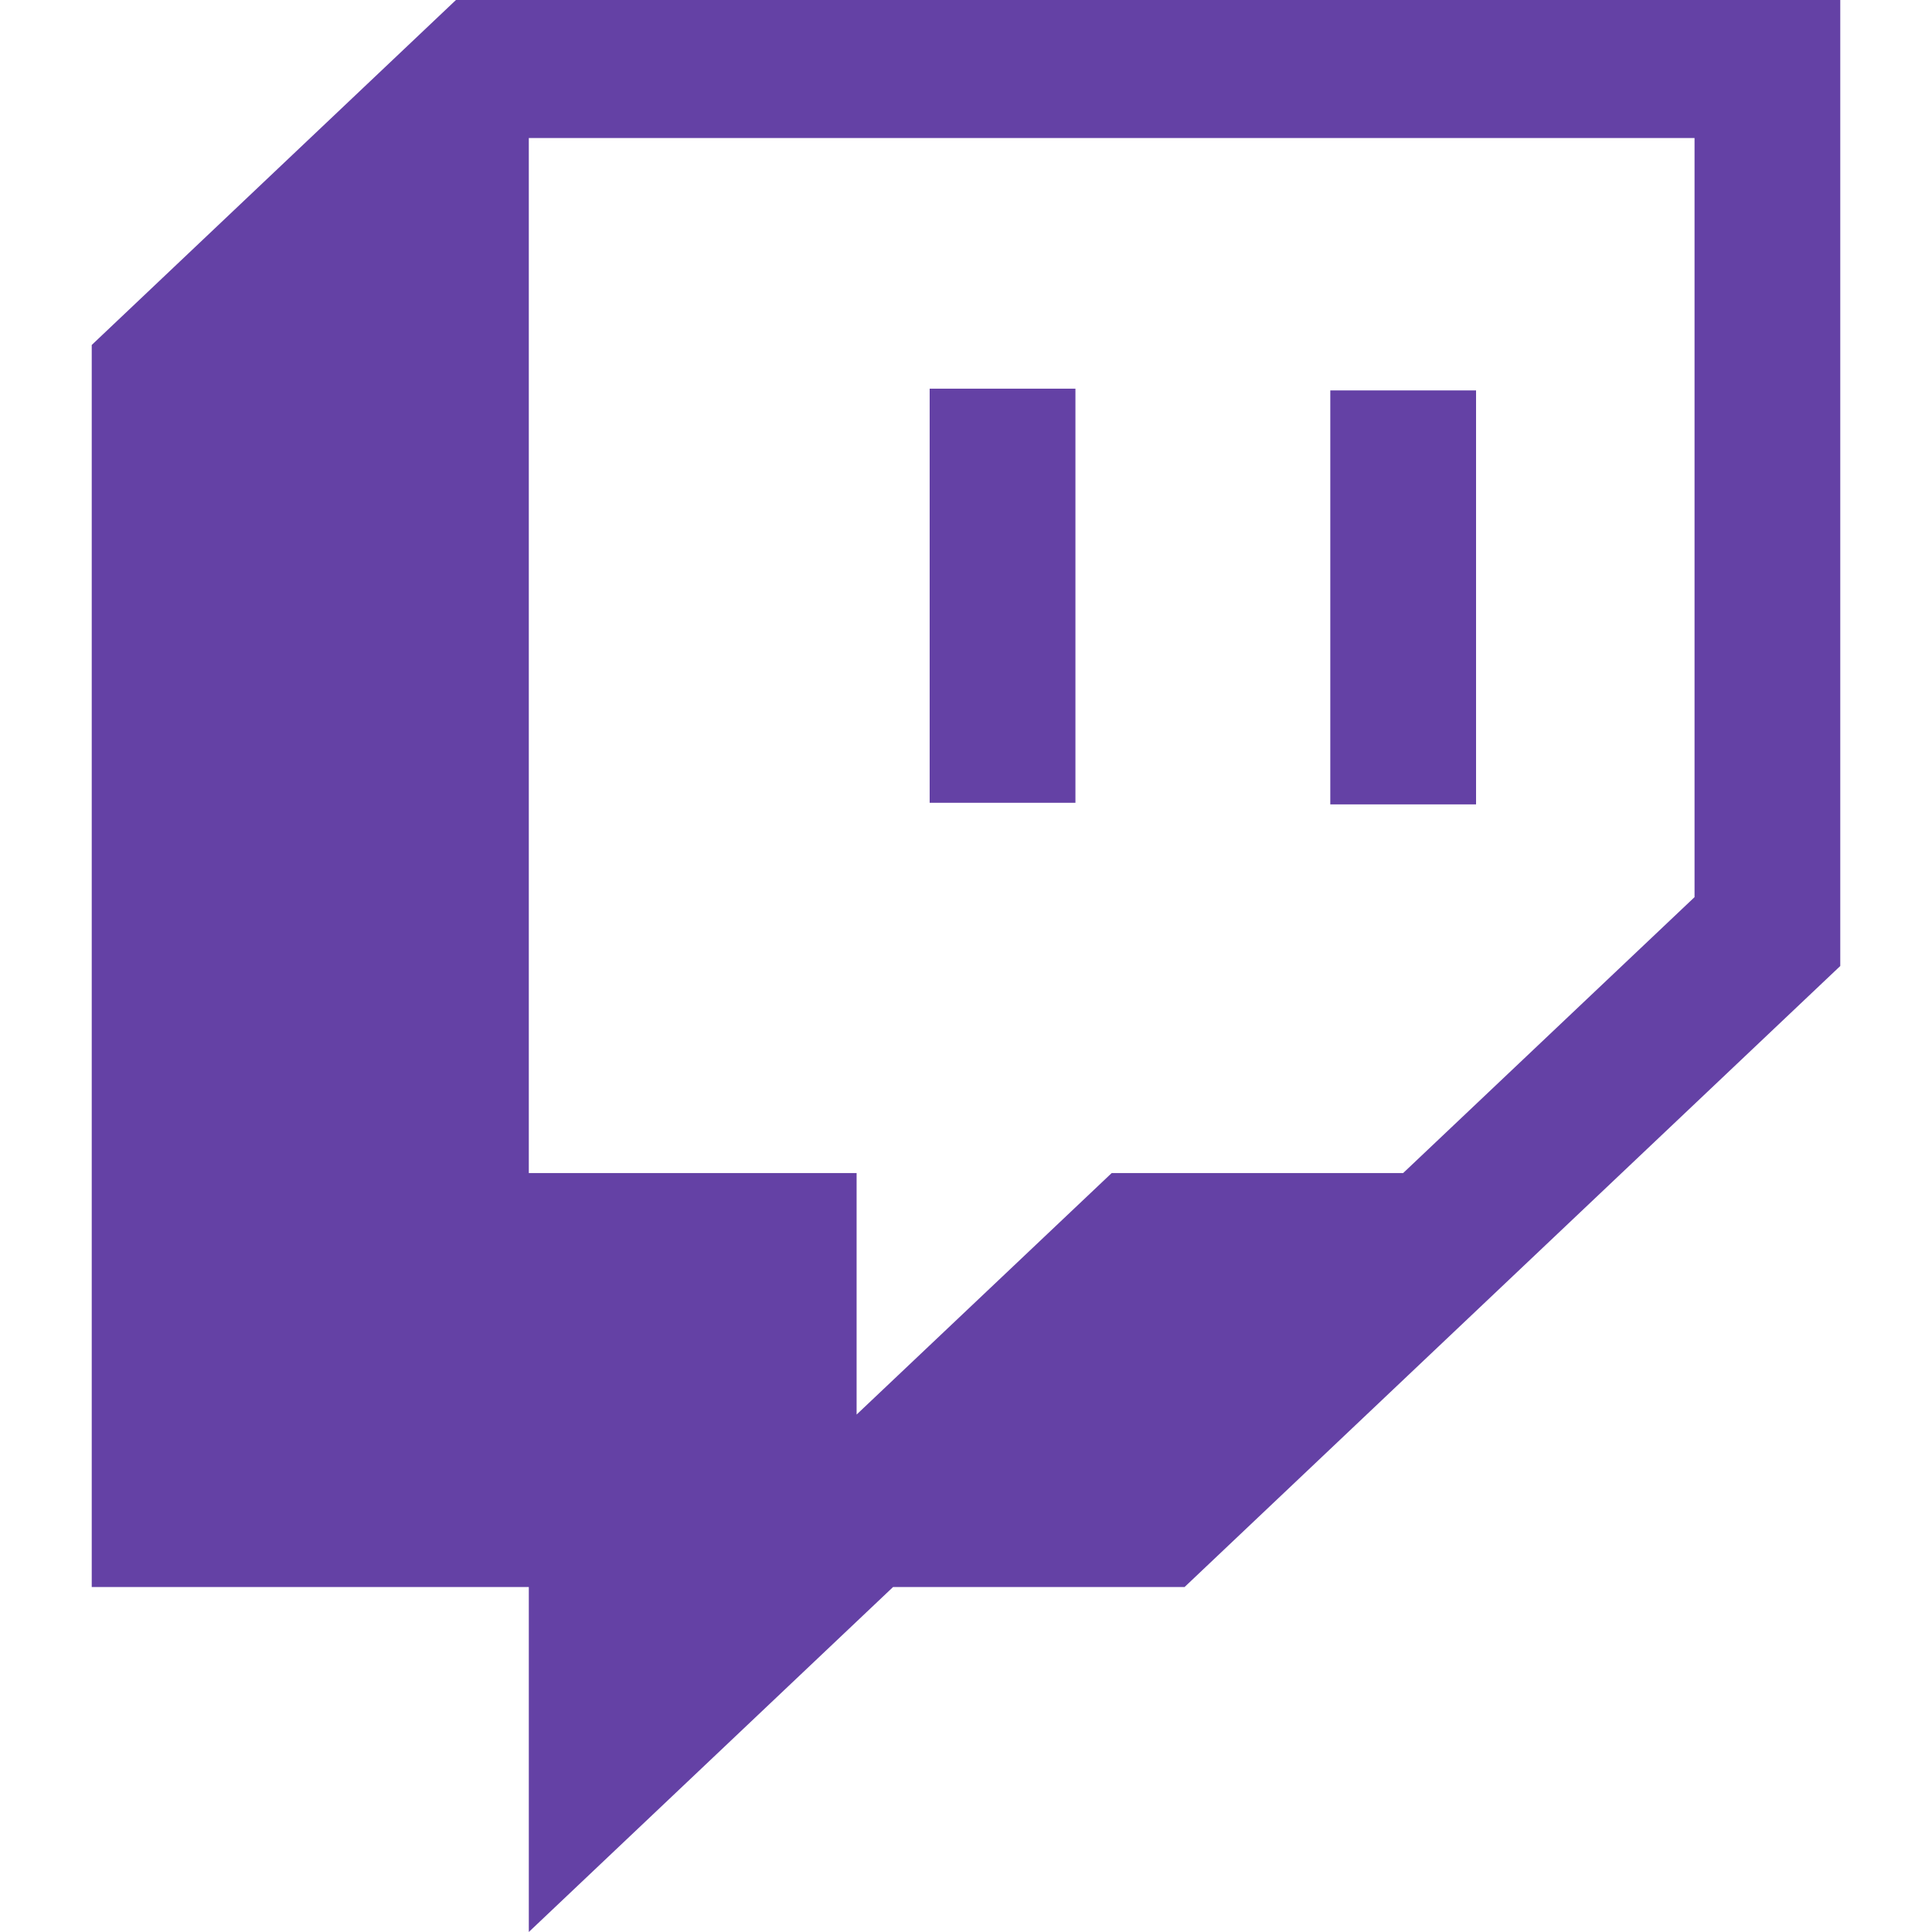
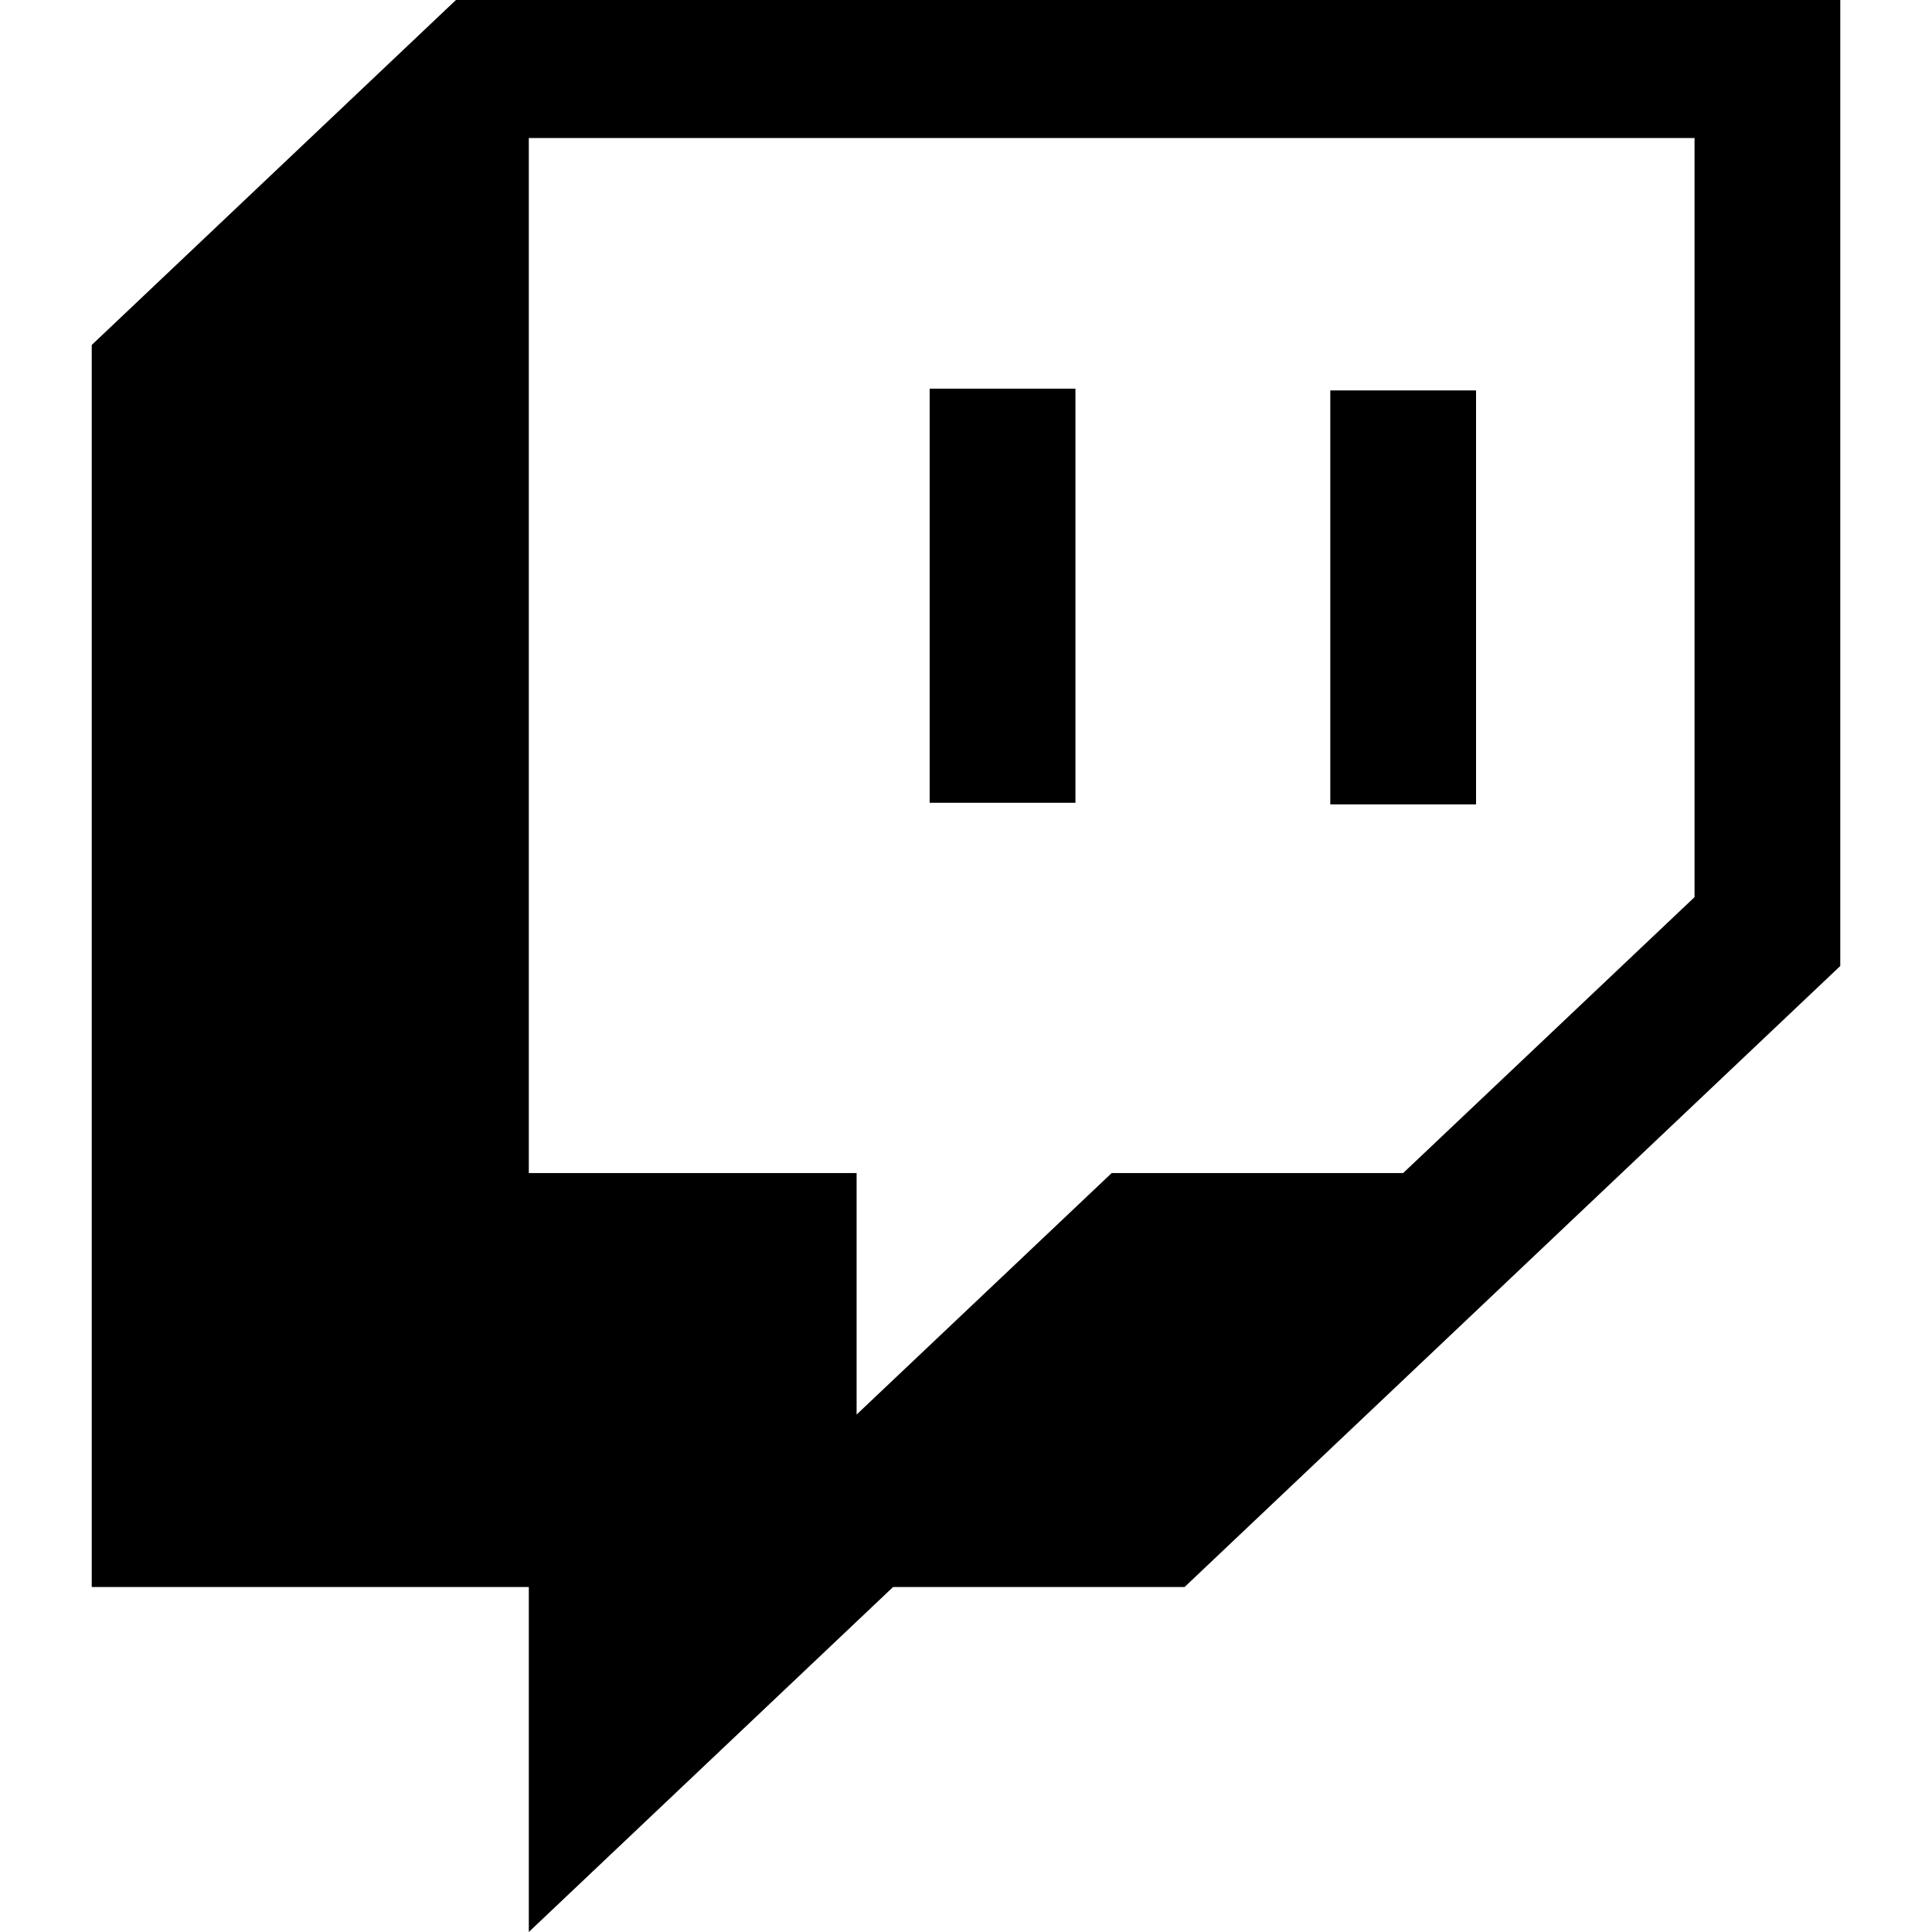
- <svg xmlns="http://www.w3.org/2000/svg" fill="#6441a5" viewBox="0 0 512 512">
+ <svg xmlns="http://www.w3.org/2000/svg" fill="#000" viewBox="0 0 512 512">
  <path d="M391.17,103.47H352.54v109.7h38.63ZM285,103H246.37V212.75H285ZM120.83,0,24.31,91.42V420.58H140.14V512l96.53-91.42h77.25L487.69,256V0ZM449.07,237.75l-77.22,73.12H294.61l-67.6,64v-64H140.14V36.58H449.07Z" />
</svg>
